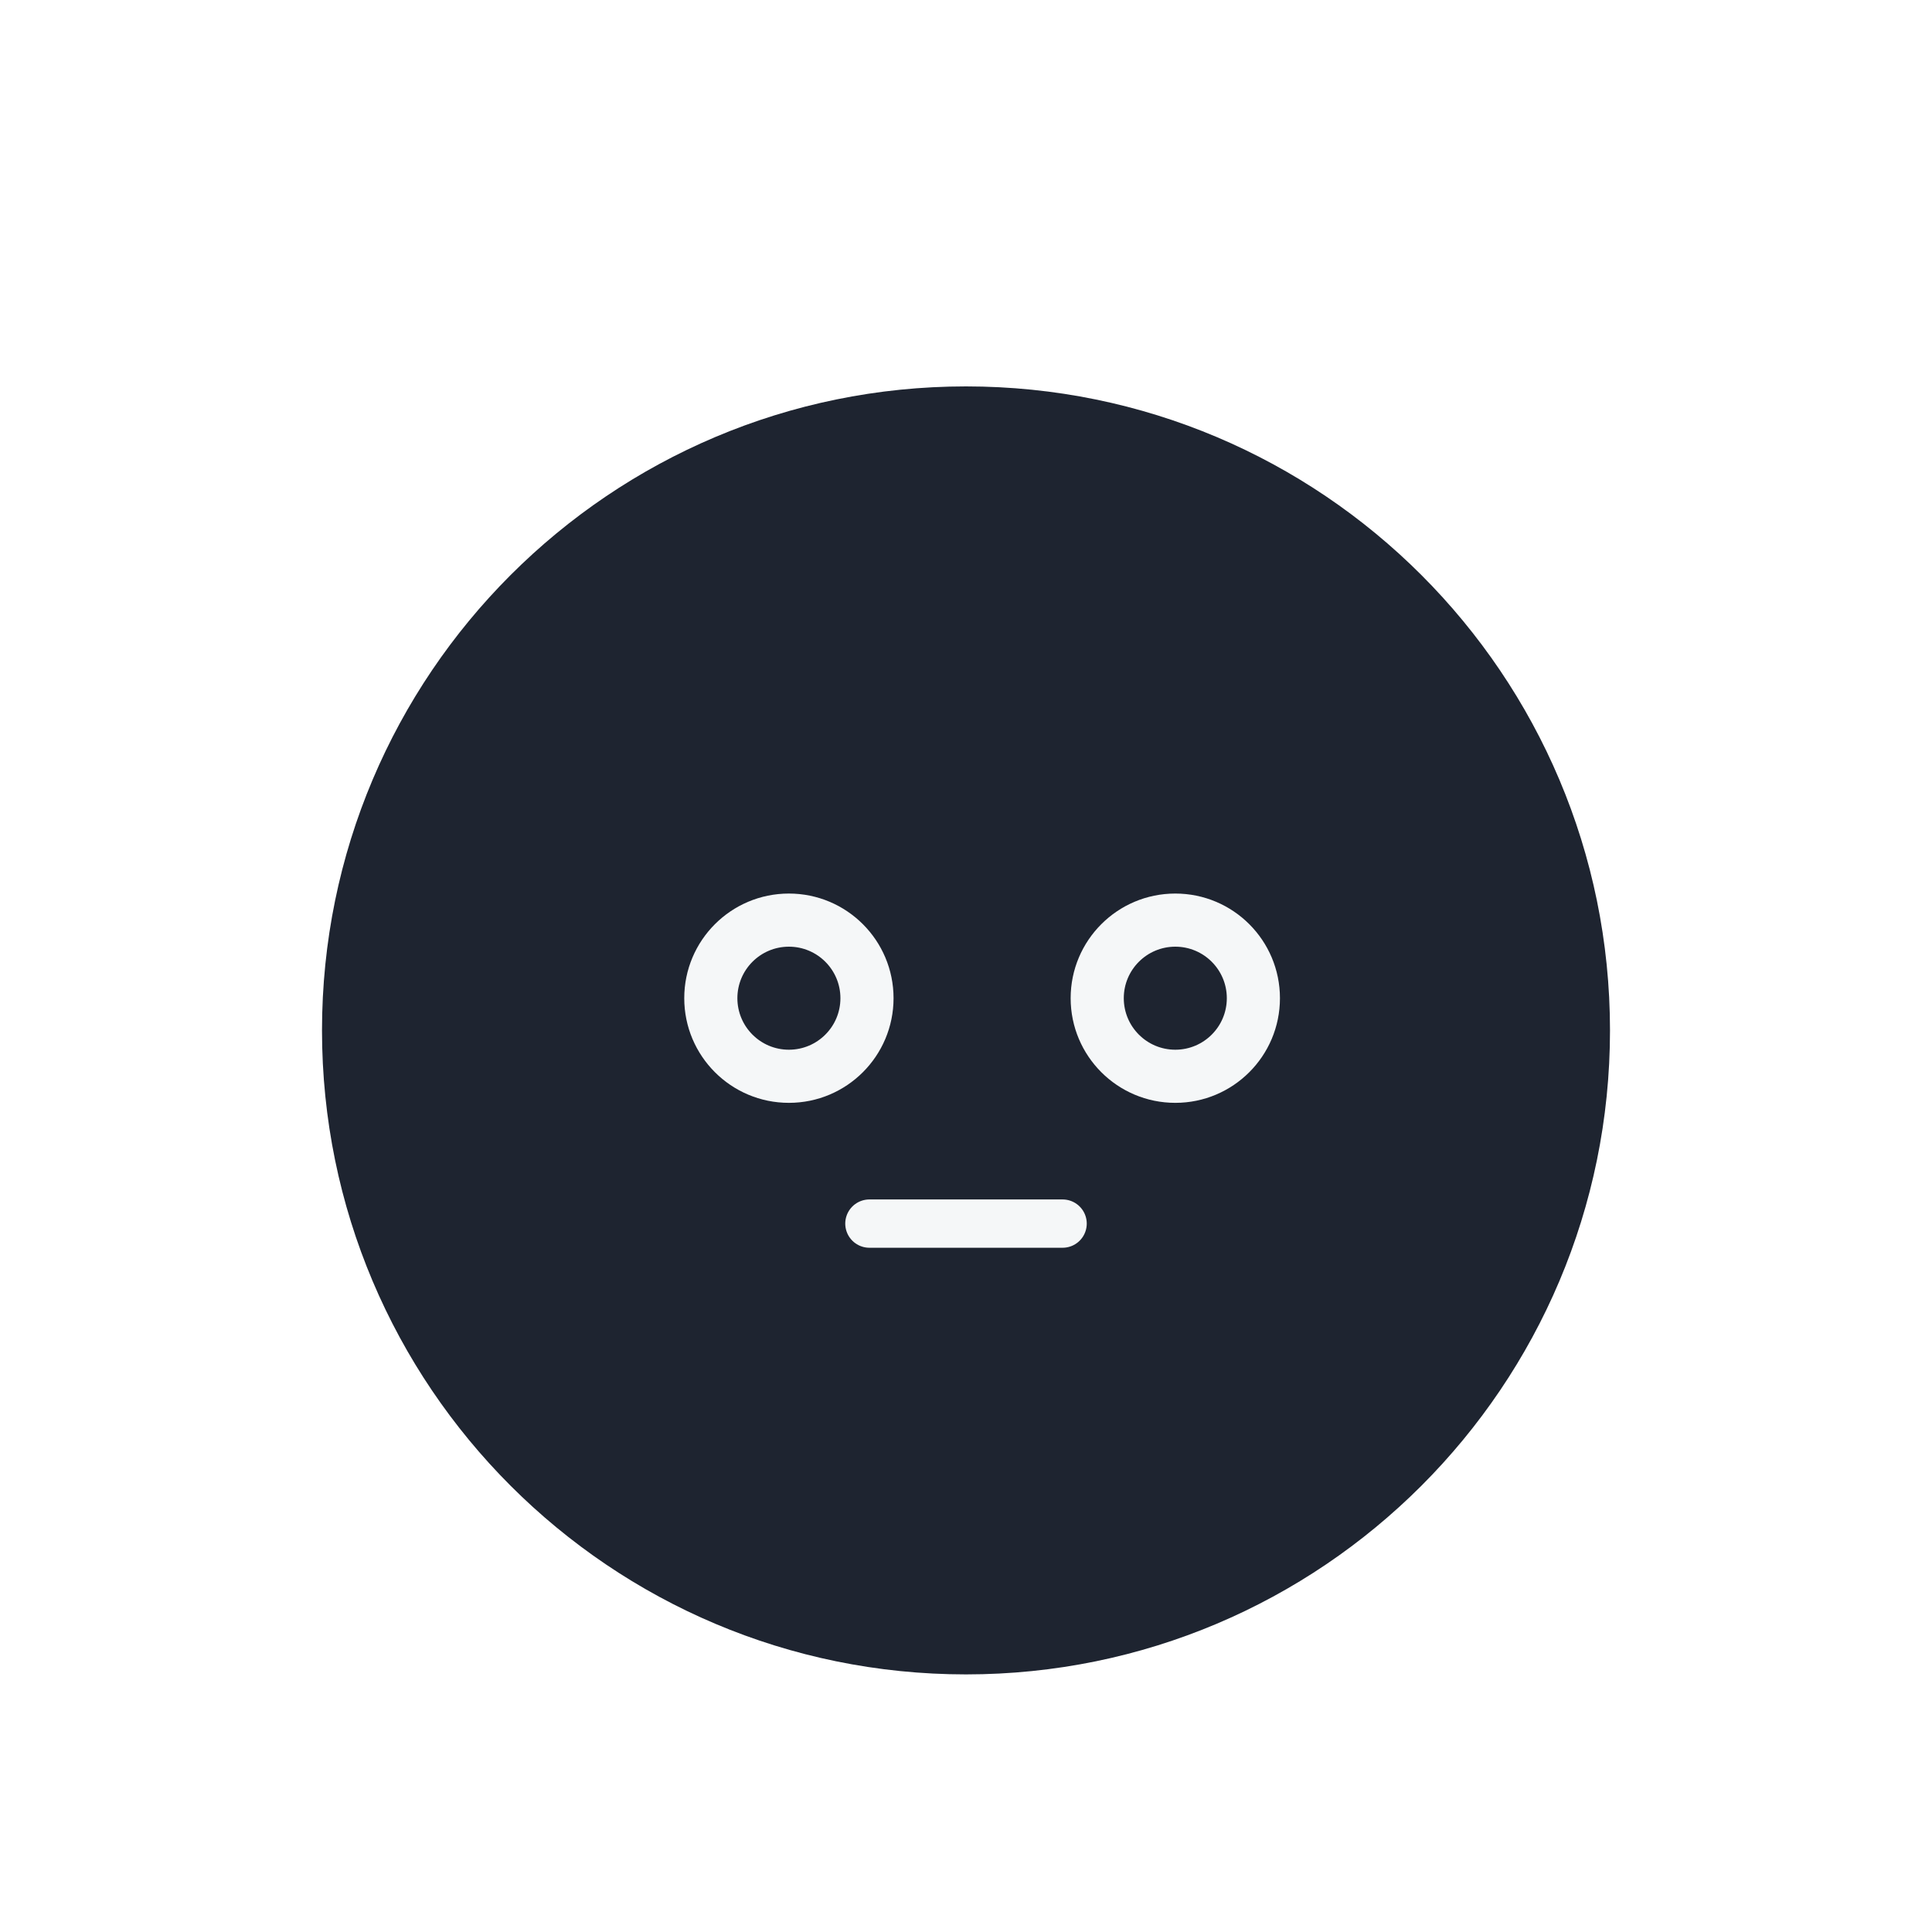
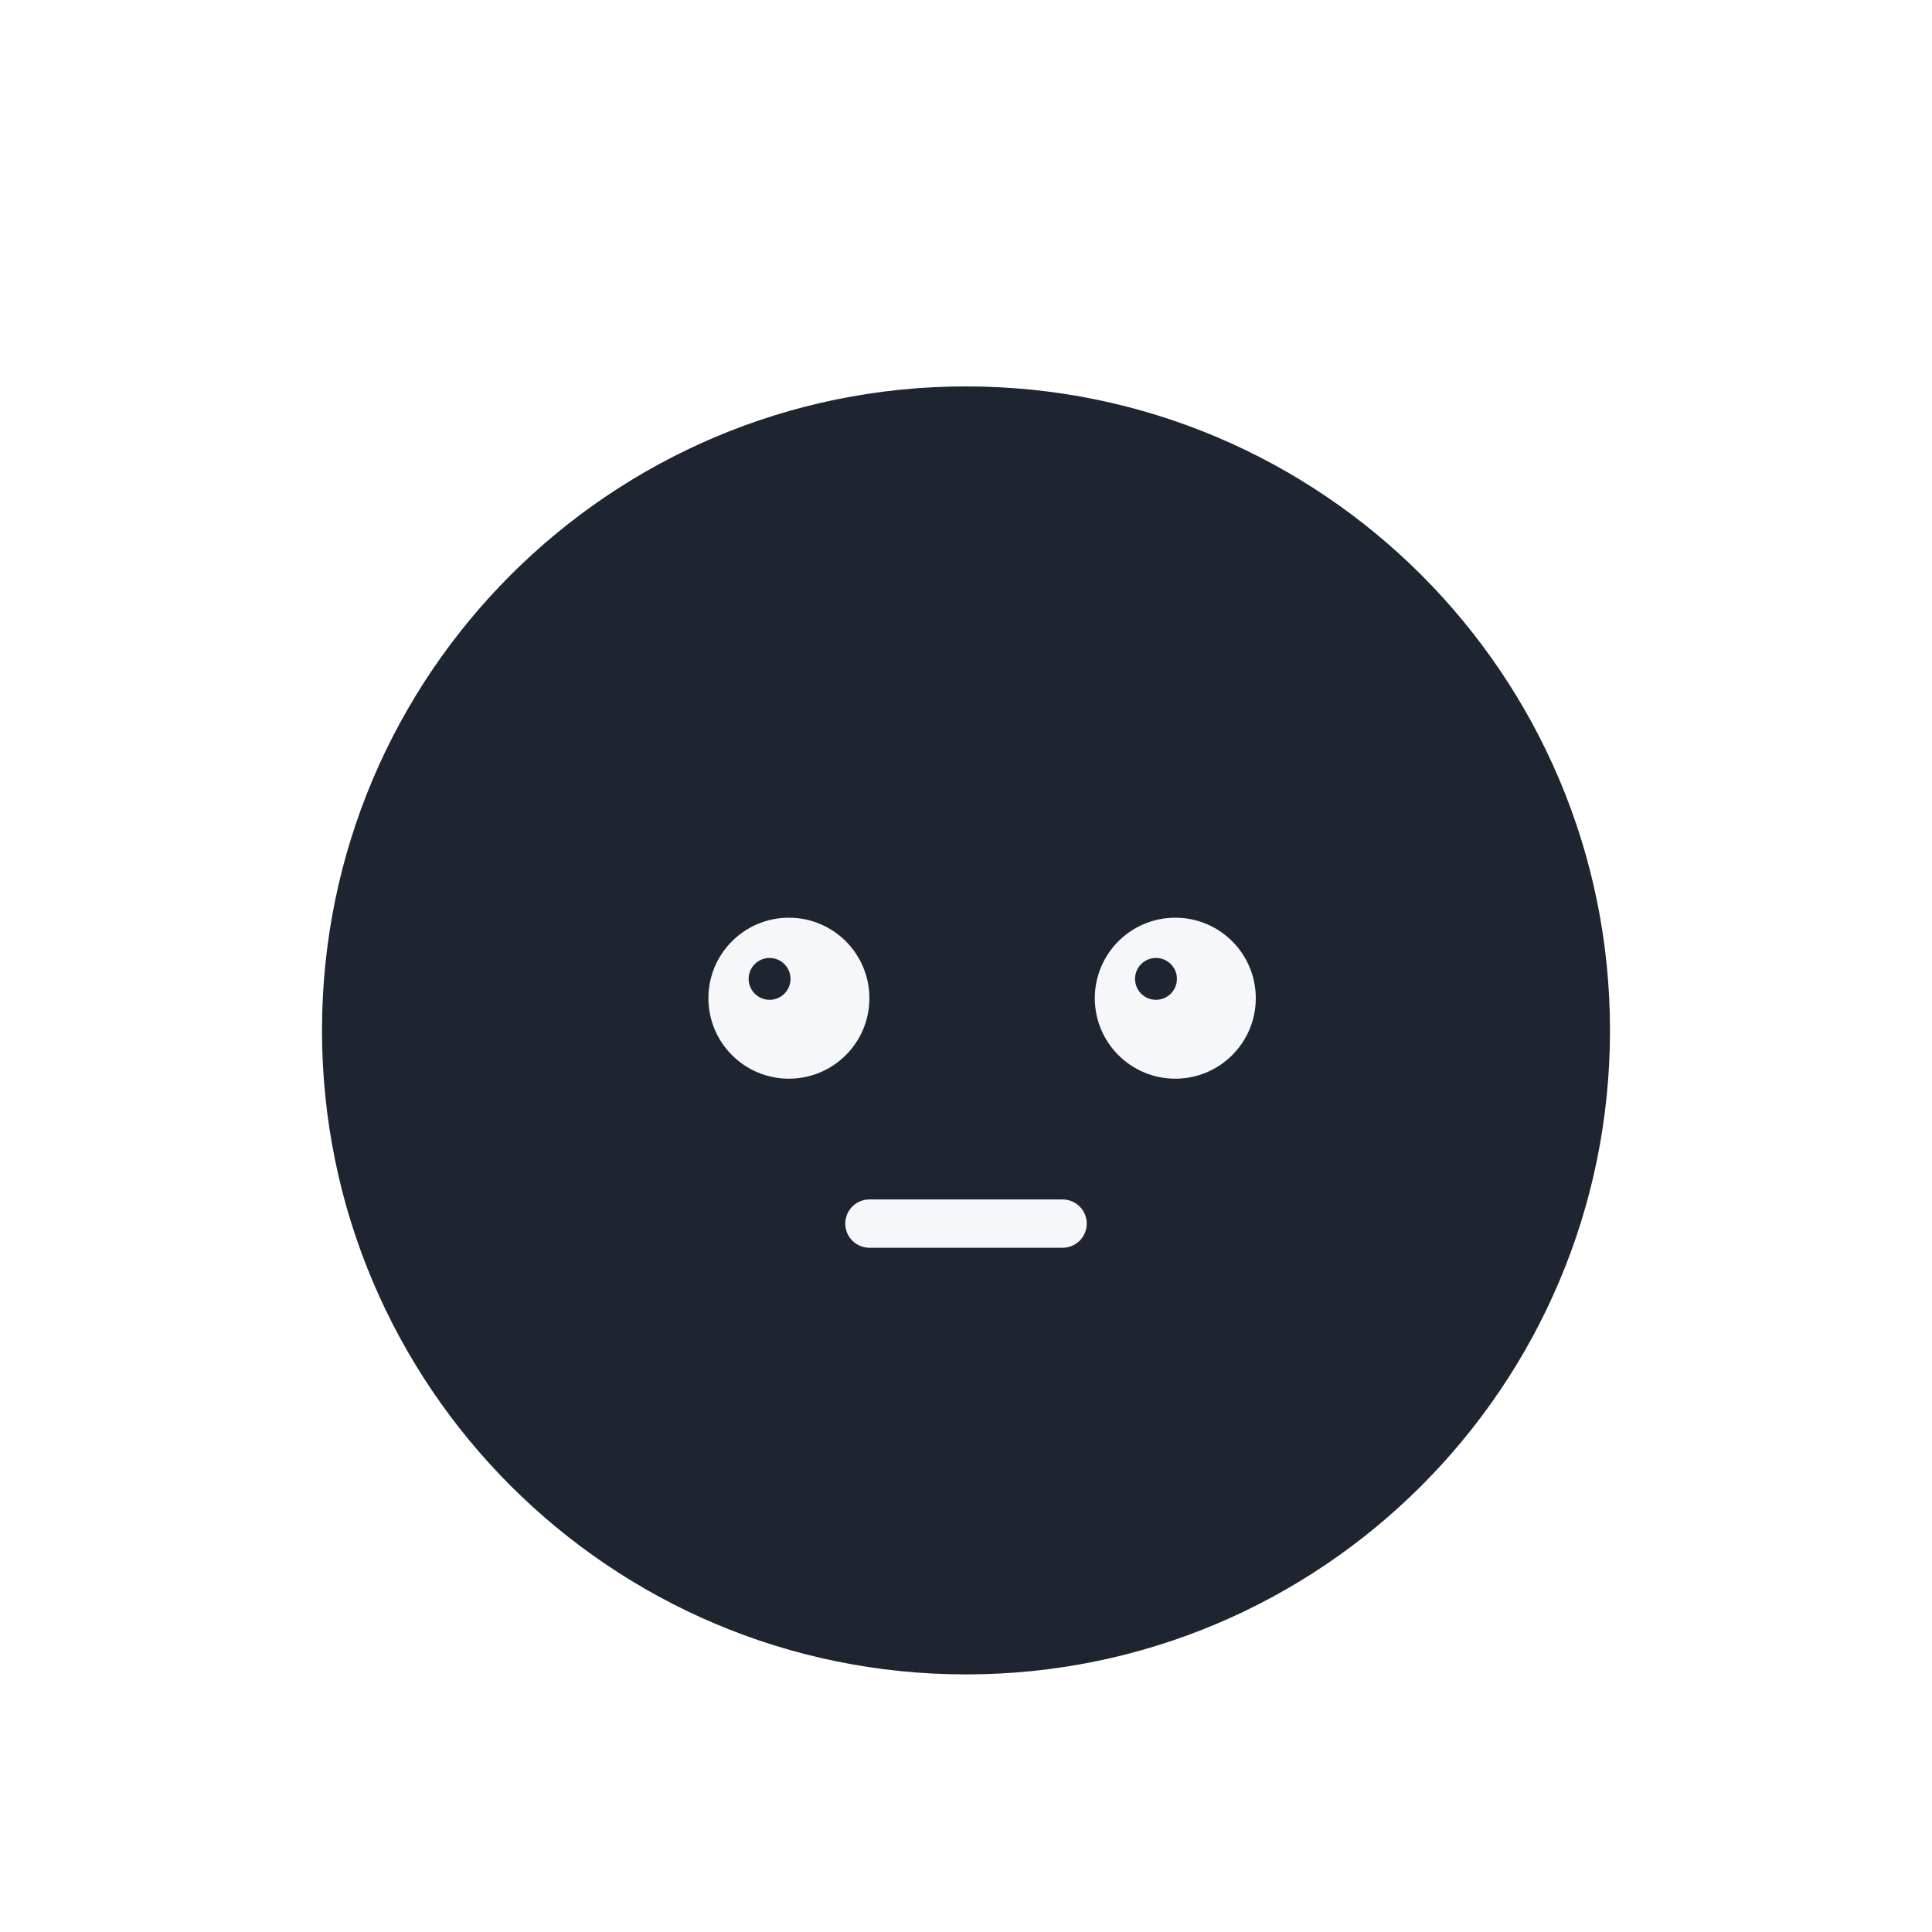
<svg xmlns="http://www.w3.org/2000/svg" viewBox="0 0 120 120">
  <g>
    <circle cx="60" cy="64" r="40" fill="#1E2430" />
  </g>
  <g />
-   <circle cx="49" cy="62" r="6.5" fill="#F5F7F8" />
-   <circle cx="73" cy="62" r="6.5" fill="#F5F7F8" />
-   <circle cx="49" cy="62" r="3.2" fill="#1E2430" />
-   <circle cx="73" cy="62" r="3.2" fill="#1E2430" />
+   <circle cx="49" cy="62" r="5" fill="#F5F7F8" />
+   <circle cx="73" cy="62" r="5" fill="#F5F7F8" />
+   <circle cx="47.8" cy="60.8" r="1.3" fill="#1E2430" />
+   <circle cx="71.8" cy="60.8" r="1.3" fill="#1E2430" />
  <path d="M54 76h12" stroke="#F5F7F8" stroke-width="3" stroke-linecap="round" />
</svg>
